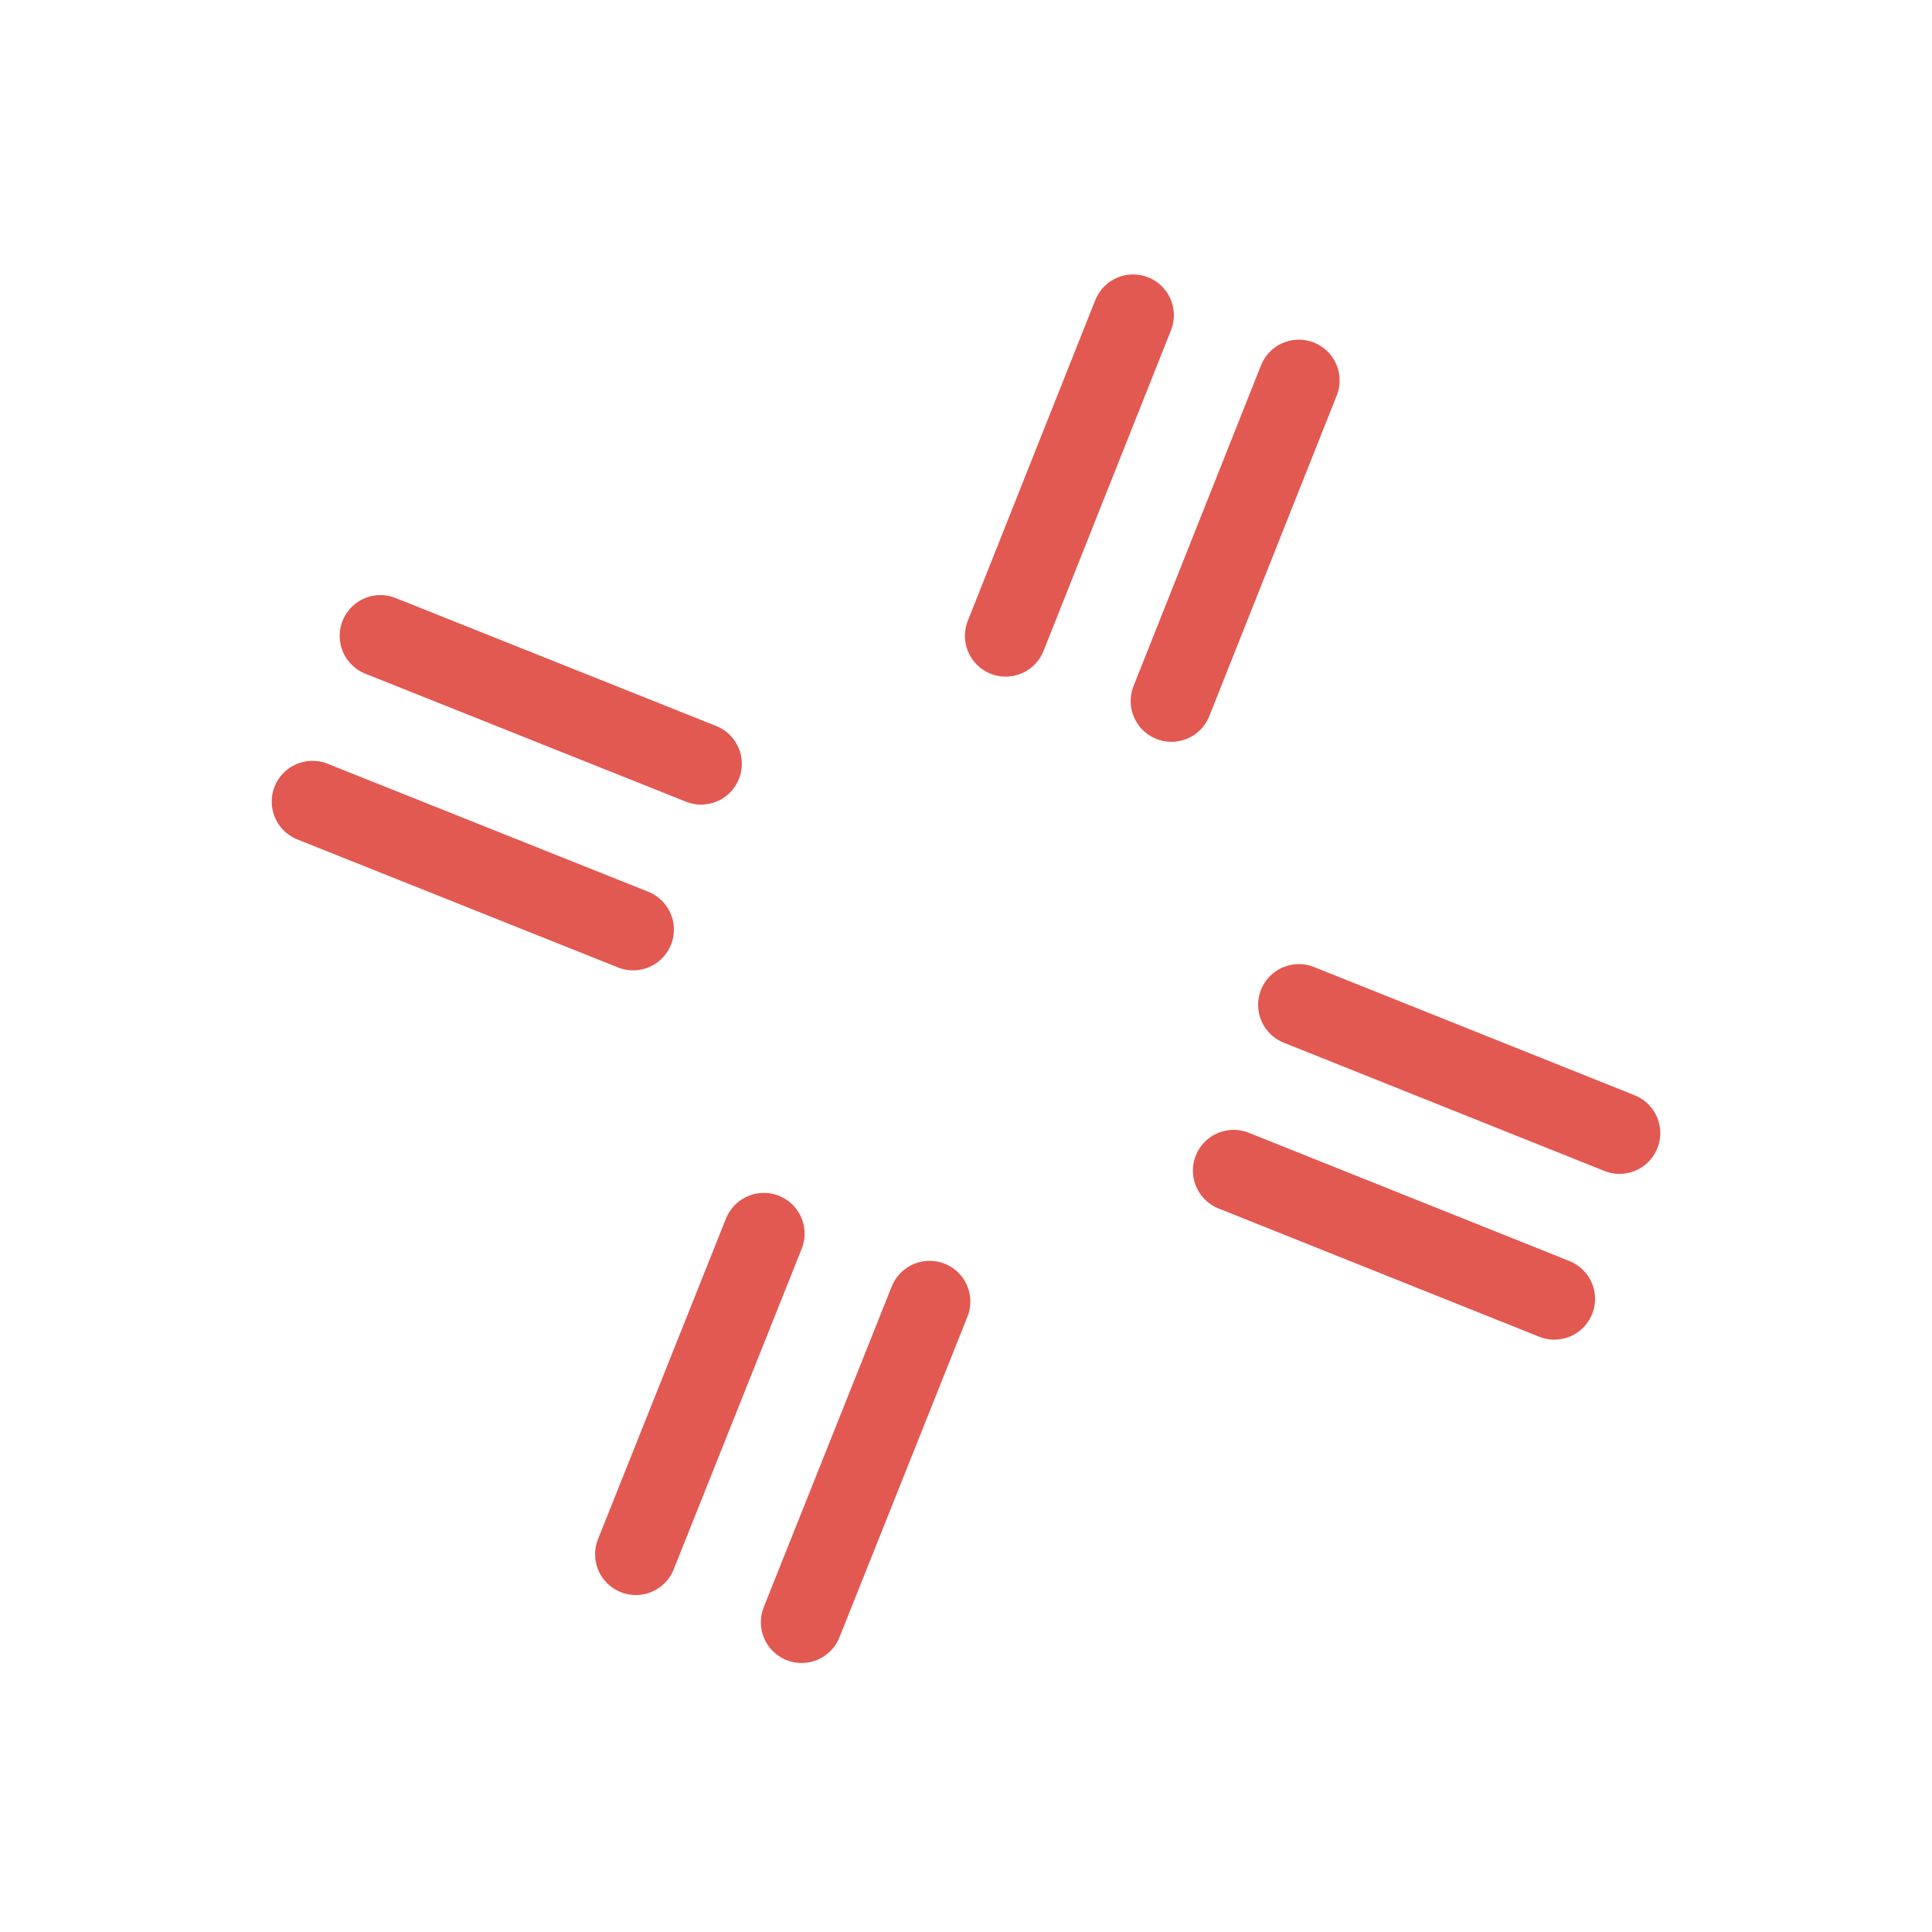
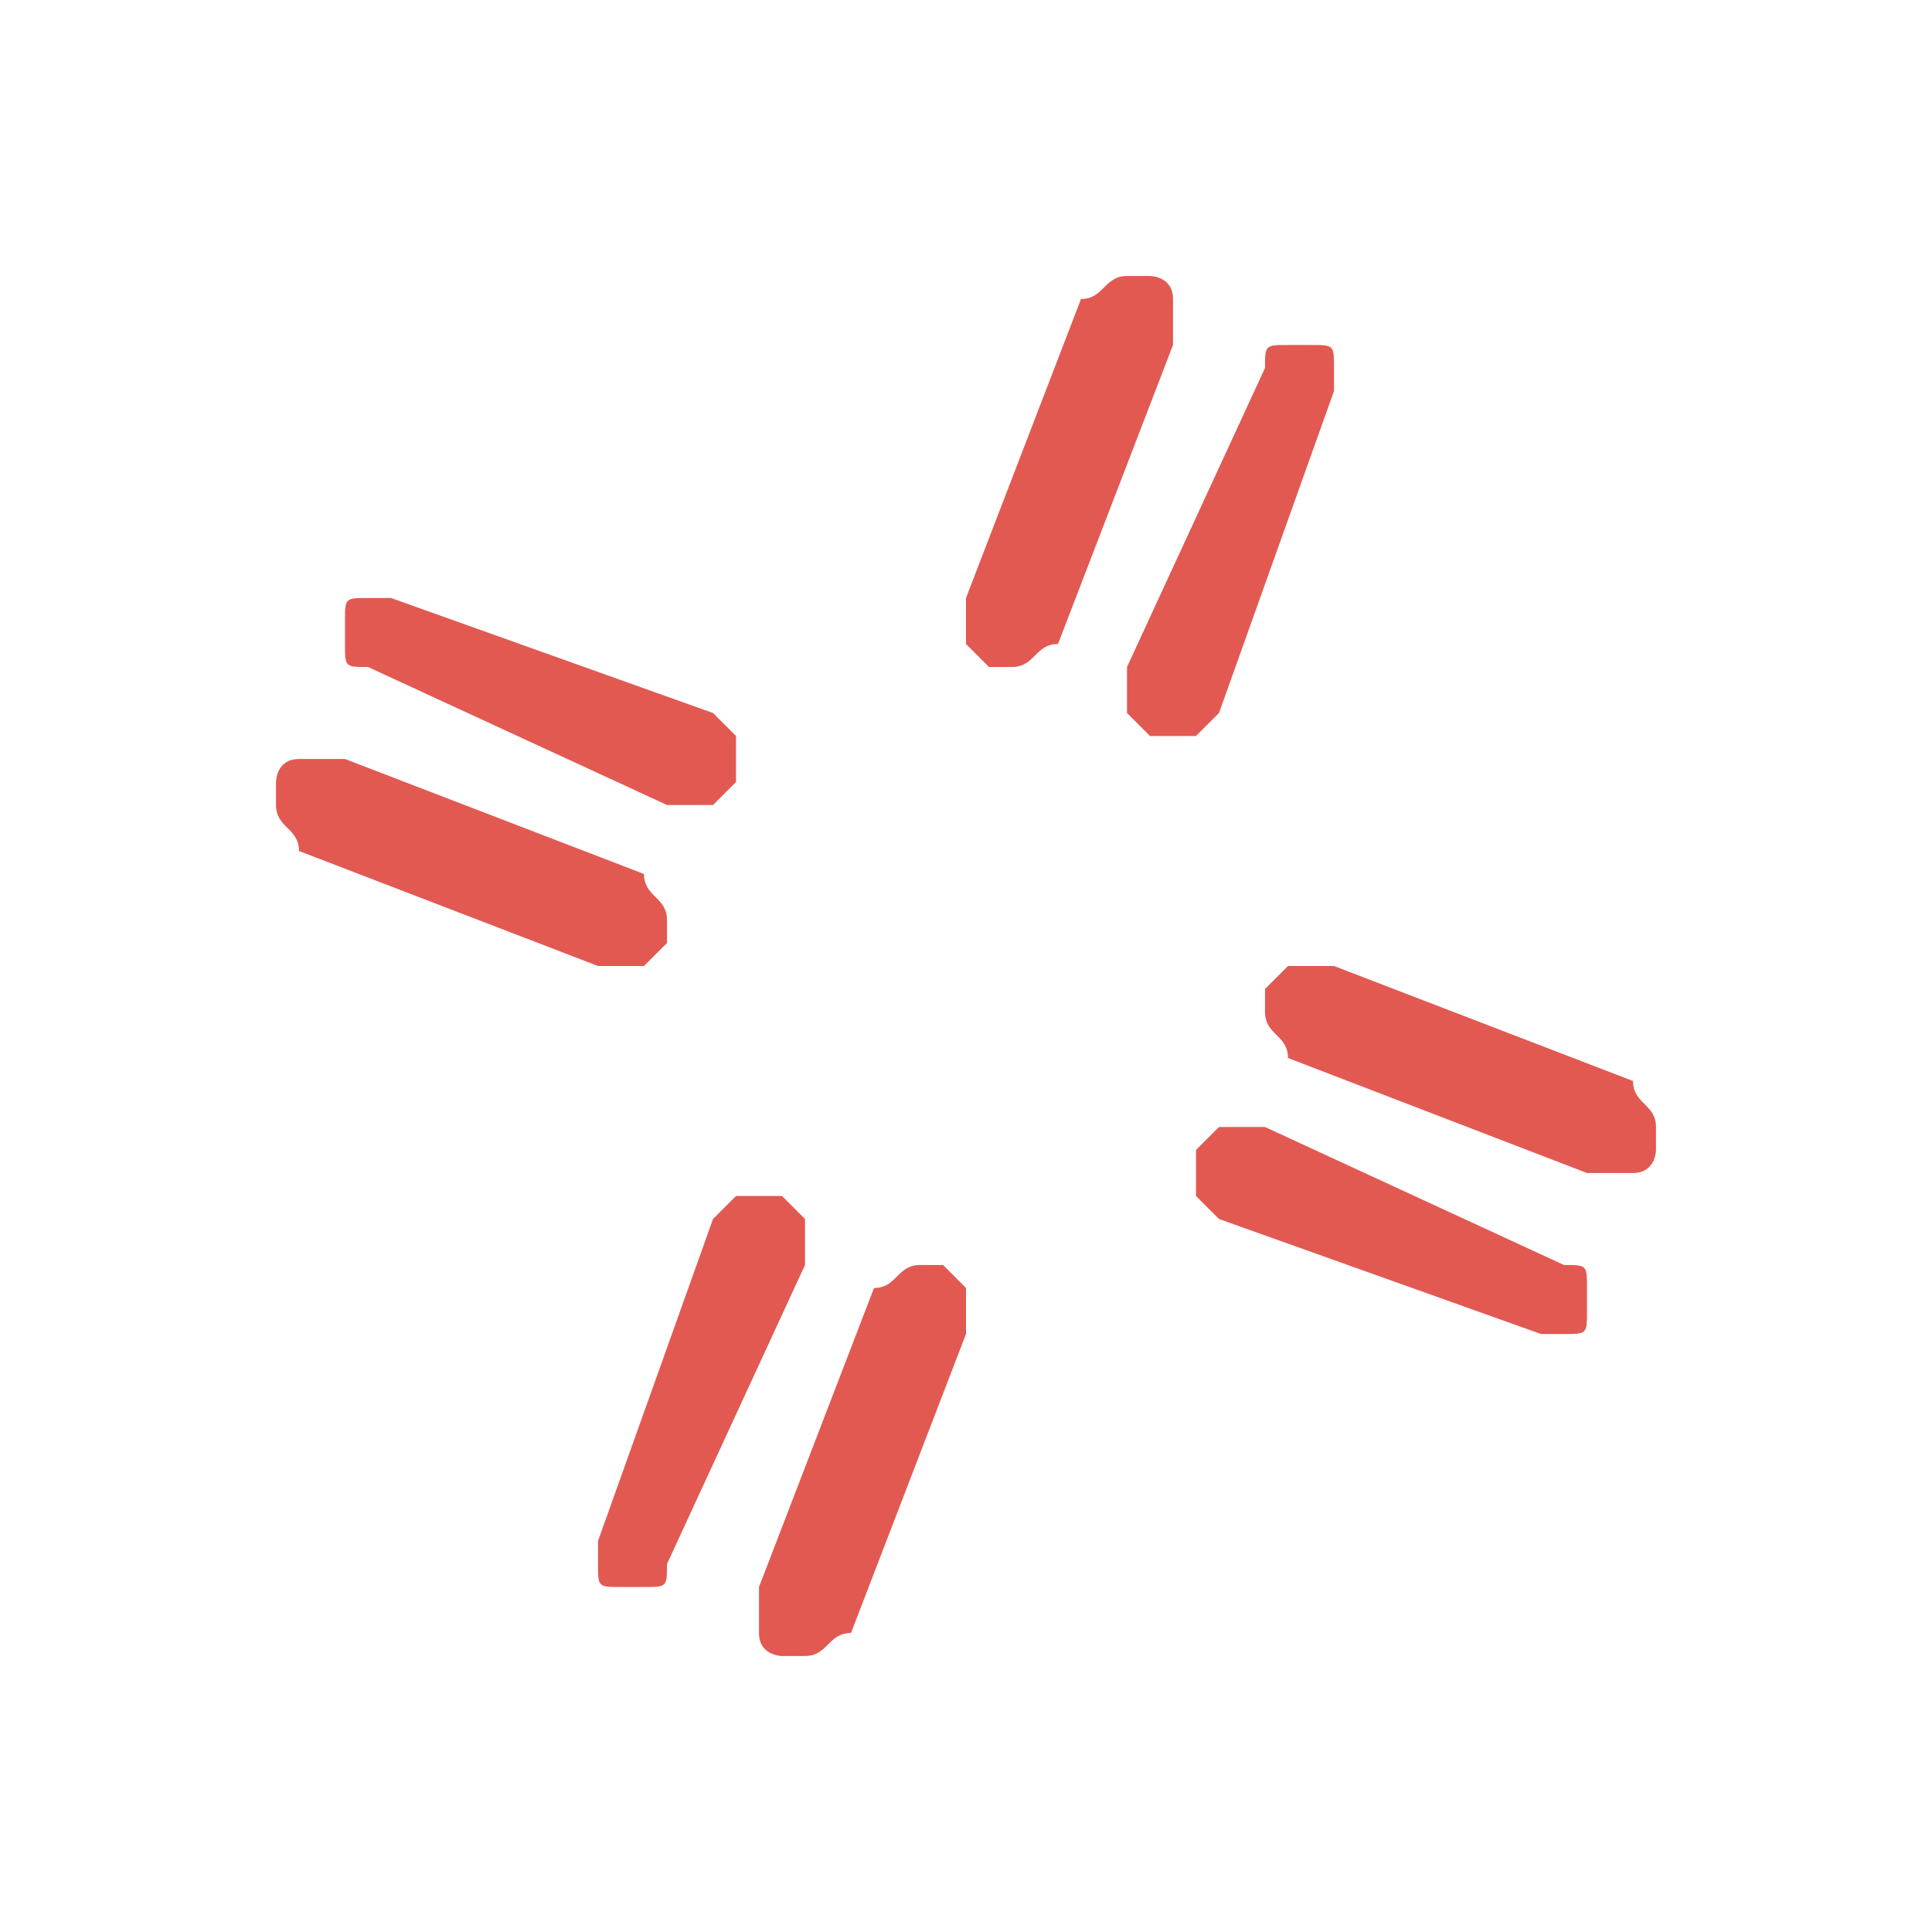
- <svg xmlns="http://www.w3.org/2000/svg" width="7.11mm" height="7.11mm" clip-rule="evenodd" fill-rule="evenodd" image-rendering="optimizeQuality" shape-rendering="geometricPrecision" text-rendering="geometricPrecision" version="1.1" viewBox="0 0 711 711" xml:space="preserve">
-   <g fill="none" stroke="#e25952" stroke-linecap="round" stroke-width="30">
-     <path d="m115 295 118 47.1" />
-     <path d="m140 234 118 47.1" />
-     <path d="m478 140-46.9 118" />
-     <path d="m417 116-46.9 118" />
-     <path d="m572 478-118-47.2" />
-     <path d="m596 417-118-47.2" />
-     <path d="m295 597 47.1-118" />
-     <path d="m234 572 47.1-118" />
+ <svg xmlns="http://www.w3.org/2000/svg" xml:space="preserve" width="84px" height="84px" version="1.1" shape-rendering="geometricPrecision" text-rendering="geometricPrecision" image-rendering="optimizeQuality" fill-rule="evenodd" clip-rule="evenodd" viewBox="0 0 84 84">
+   <g id="Ebene_x0020_1">
+     <rect fill="none" width="84" height="84" />
+     <path fill="#E25952" fill-rule="nonzero" d="M42 26l5 -13c1,0 1,-1 2,-1 0,0 0,0 1,0 0,0 1,0 1,1 0,0 0,1 0,2l-5 13c-1,0 -1,1 -2,1 0,0 0,0 -1,0 0,0 -1,-1 -1,-1 0,0 0,-1 0,-2z" />
+     <path id="1" fill="#E25952" fill-rule="nonzero" d="M49 29l6 -13c0,-1 0,-1 1,-1 0,0 1,0 1,0 1,0 1,0 1,1 0,0 0,1 0,1l-5 14c0,0 -1,1 -1,1 -1,0 -1,0 -2,0 0,0 -1,-1 -1,-1 0,-1 0,-1 0,-2z" />
+     <path fill="#E25952" fill-rule="nonzero" d="M26 42l-13 -5c0,-1 -1,-1 -1,-2 0,0 0,0 0,-1 0,0 0,-1 1,-1 0,0 1,0 2,0l13 5c0,1 1,1 1,2 0,0 0,0 0,1 0,0 -1,1 -1,1 0,0 -1,0 -2,0z" />
+     <path id="1" fill="#E25952" fill-rule="nonzero" d="M29 35l-13 -6c-1,0 -1,0 -1,-1 0,0 0,-1 0,-1 0,-1 0,-1 1,-1 0,0 1,0 1,0l14 5c0,0 1,1 1,1 0,1 0,1 0,2 0,0 -1,1 -1,1 -1,0 -1,0 -2,0z" />
+     <path fill="#E25952" fill-rule="nonzero" d="M42 58l-5 13c-1,0 -1,1 -2,1 0,0 0,0 -1,0 0,0 -1,0 -1,-1 0,0 0,-1 0,-2l5 -13c1,0 1,-1 2,-1 0,0 0,0 1,0 0,0 1,1 1,1 0,0 0,1 0,2z" />
+     <path id="1" fill="#E25952" fill-rule="nonzero" d="M35 55l-6 13c0,1 0,1 -1,1 0,0 -1,0 -1,0 -1,0 -1,0 -1,-1 0,0 0,-1 0,-1l5 -14c0,0 1,-1 1,-1 1,0 1,0 2,0 0,0 1,1 1,1 0,1 0,1 0,2z" />
+     <path fill="#E25952" fill-rule="nonzero" d="M58 42l13 5c0,1 1,1 1,2 0,0 0,0 0,1 0,0 0,1 -1,1 0,0 -1,0 -2,0l-13 -5c0,-1 -1,-1 -1,-2 0,0 0,0 0,-1 0,0 1,-1 1,-1 0,0 1,0 2,0z" />
+     <path id="1" fill="#E25952" fill-rule="nonzero" d="M55 49l13 6c1,0 1,0 1,1 0,0 0,1 0,1 0,1 0,1 -1,1 0,0 -1,0 -1,0l-14 -5c0,0 -1,-1 -1,-1 0,-1 0,-1 0,-2 0,0 1,-1 1,-1 1,0 1,0 2,0z" />
  </g>
</svg>
